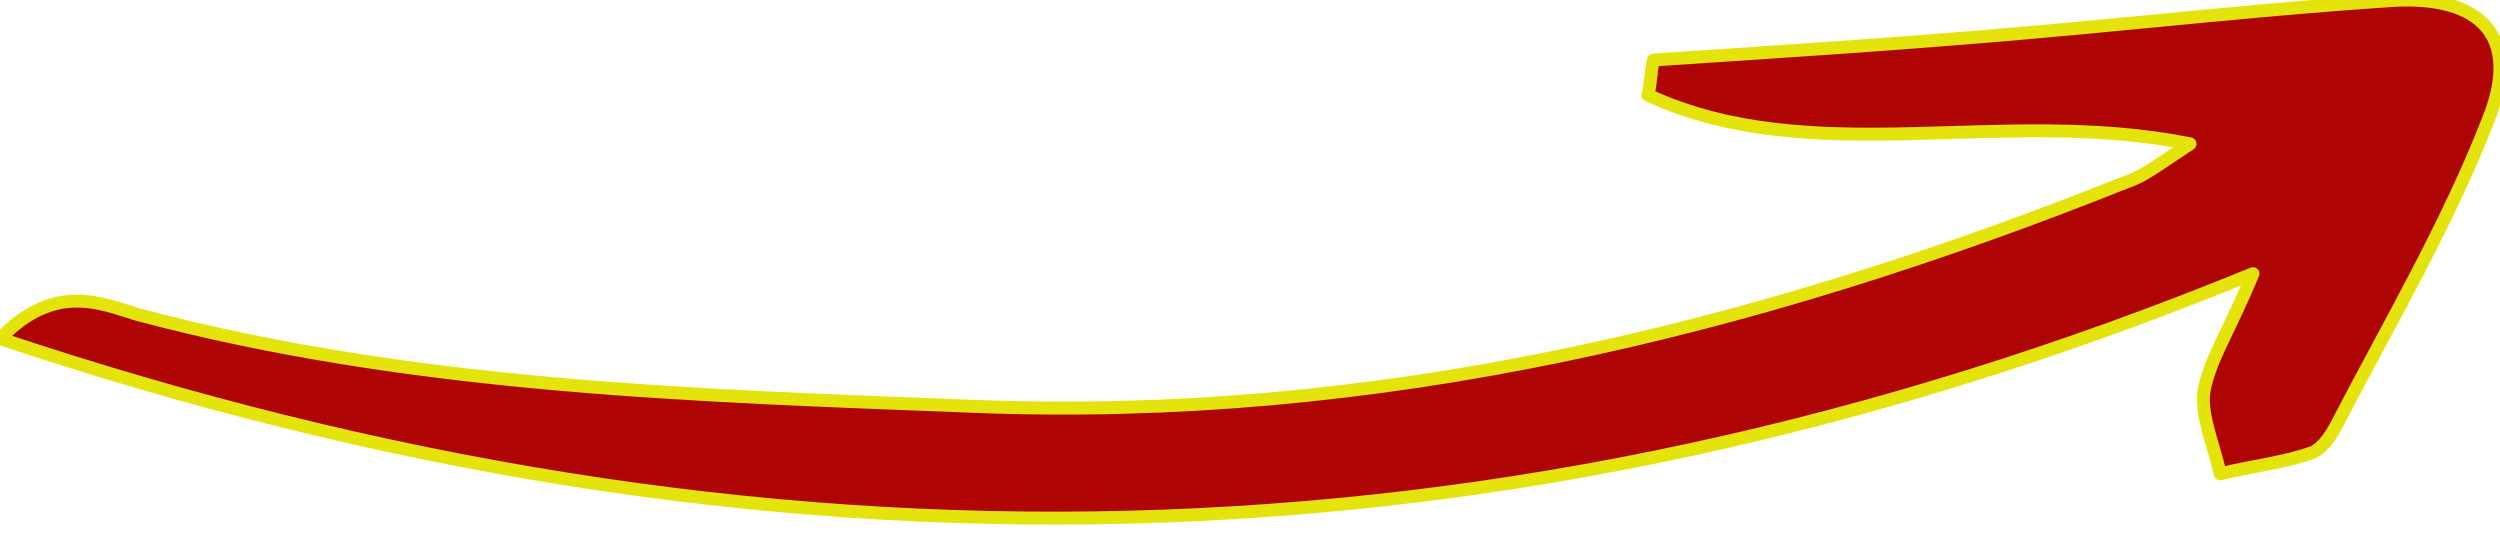
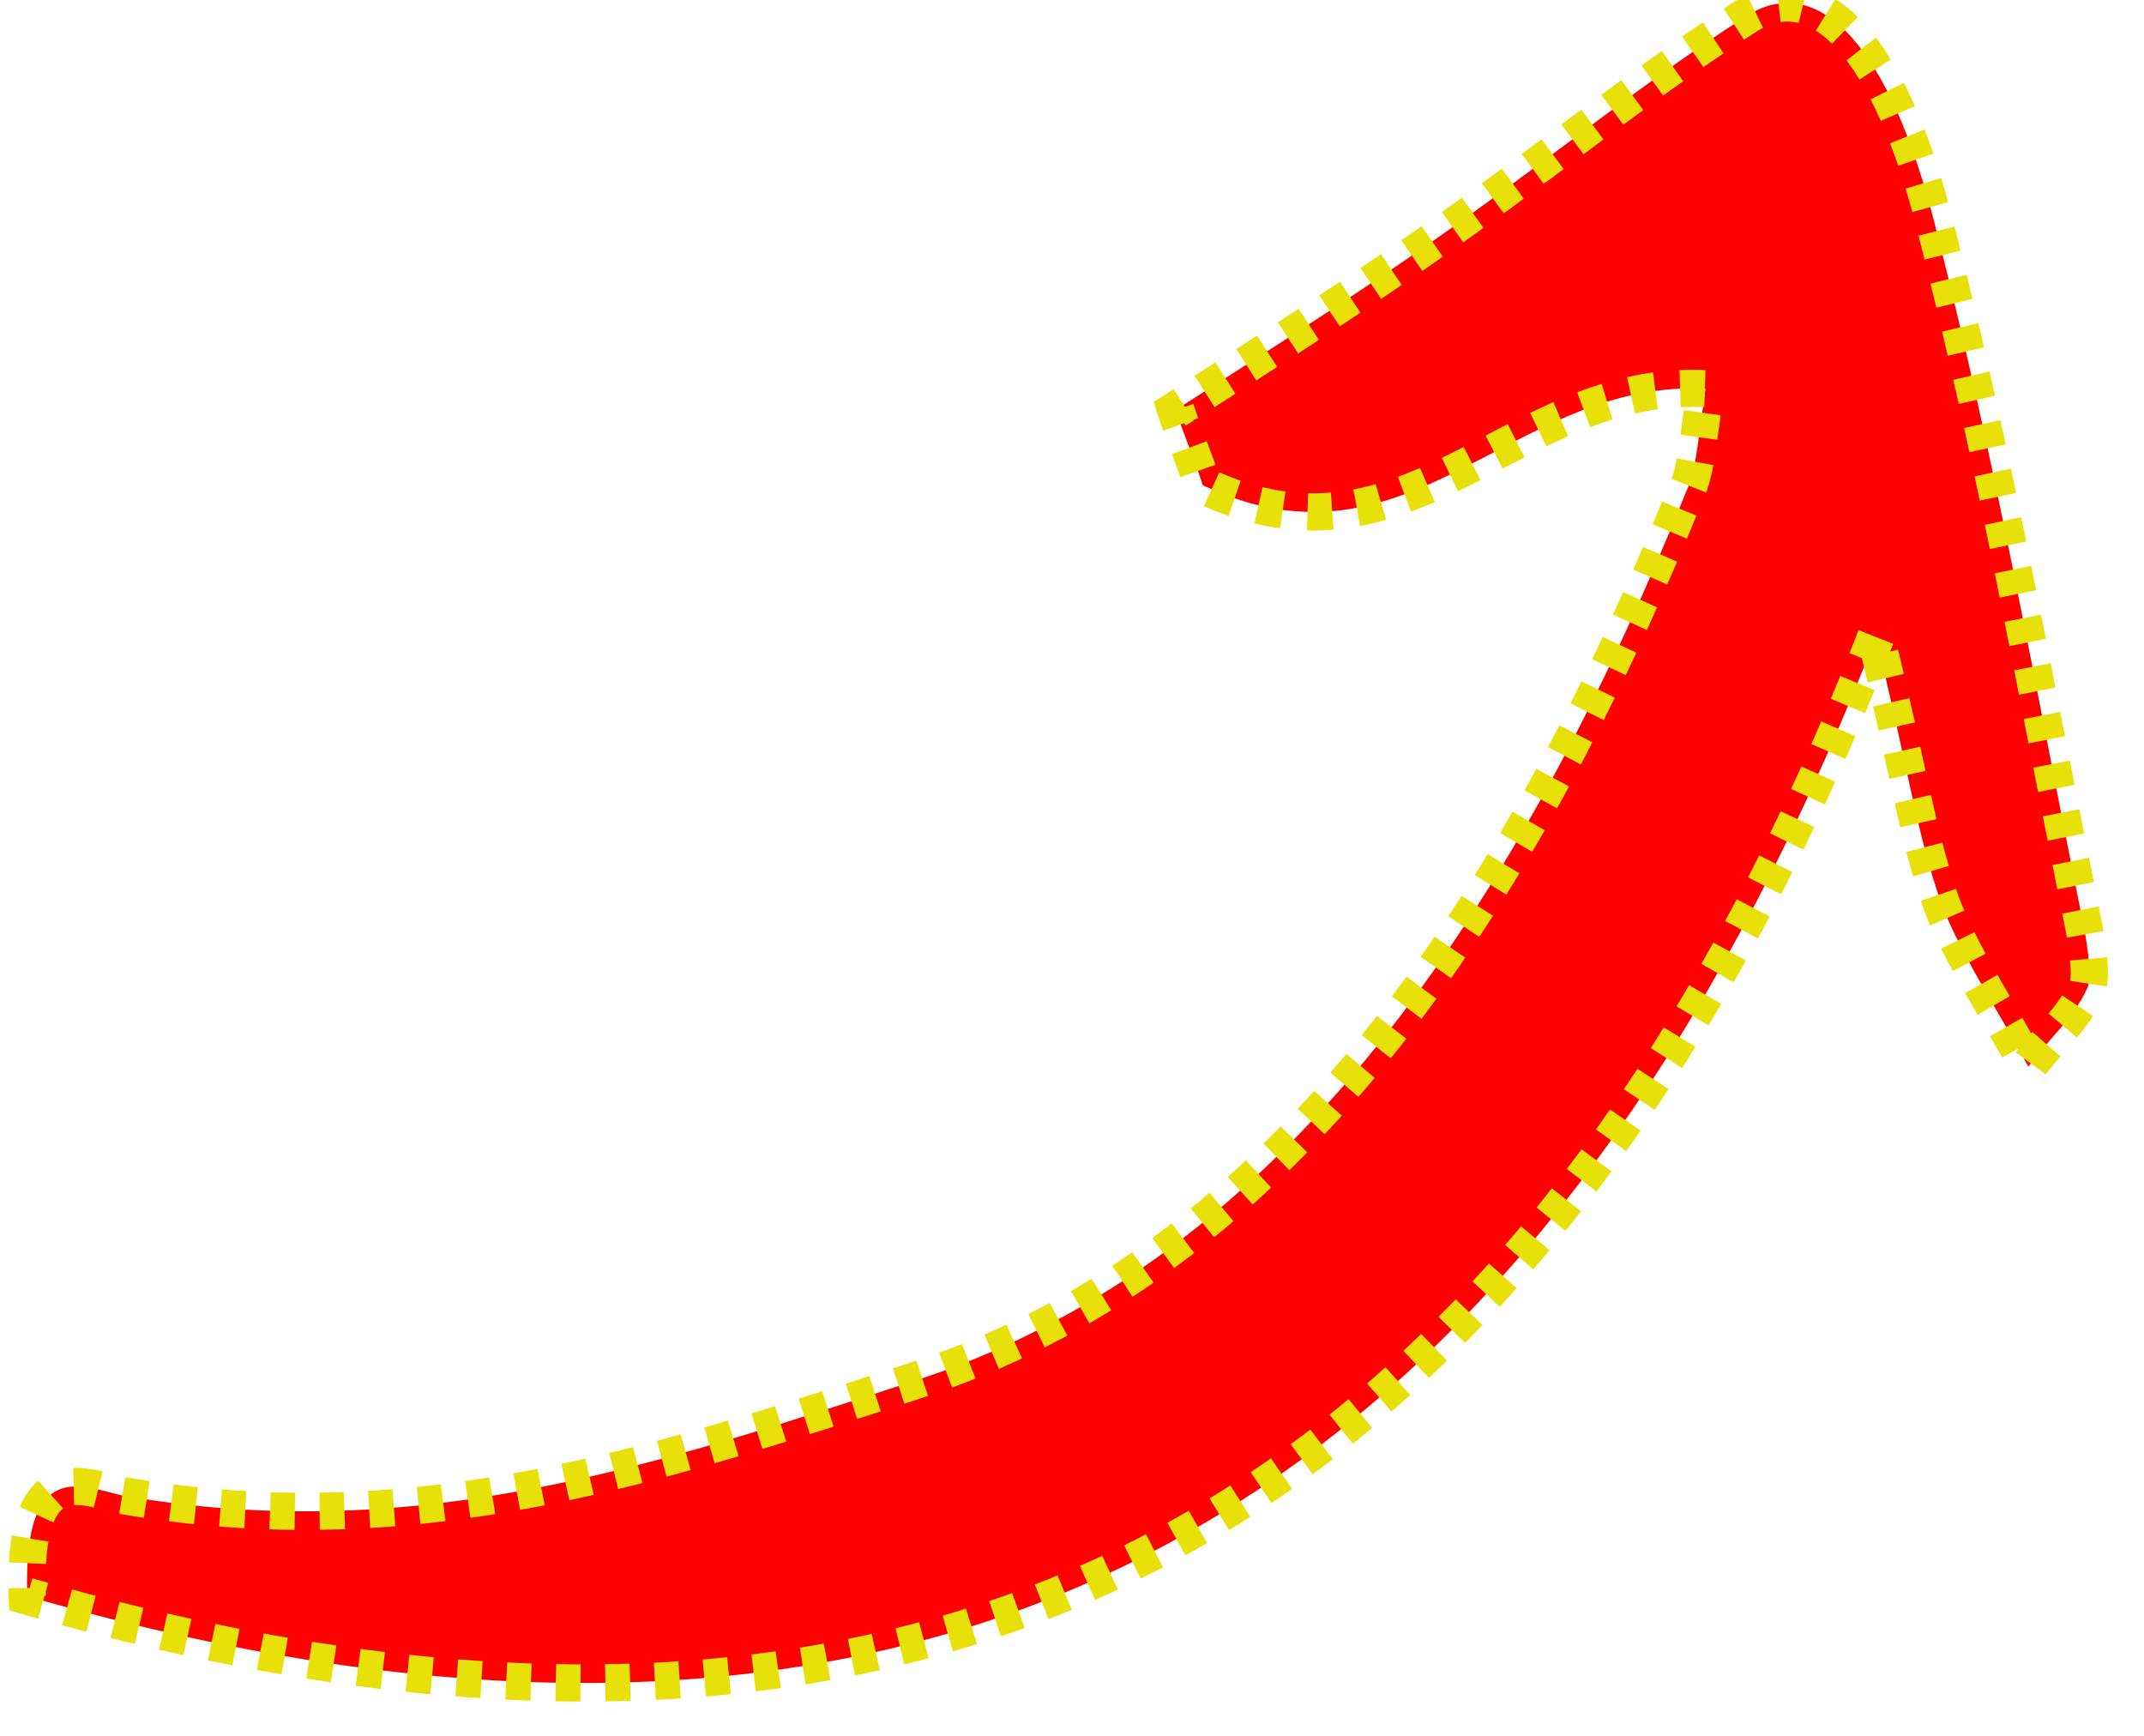
- <svg xmlns="http://www.w3.org/2000/svg" viewBox="0 0 193 41.319" fill="none">
-   <defs />
-   <path d="M173.928 21.129C115.811 44.939 58.751 45.774 0 26.142C4.227 21.756 7.819 23.427 10.567 24.262C31.7 29.901 53.468 30.528 75.024 31.363C106.09 32.616 135.465 25.515 164.207 14.028C165.475 13.61 166.532 12.775 169.068 11.104C154.486 8.18 139.903 13.193 127.223 7.345C127.435 6.509 127.435 5.465 127.646 4.63C137.156 4.003 146.877 3.377 156.388 2.541C165.898 1.706 175.196 0.662 184.706 0.035C191.68 -0.383 194.639 2.959 192.103 9.225C188.933 17.37 184.495 24.889 180.48 32.616C180.057 33.452 179.423 34.496 178.578 34.914C176.253 35.749 173.928 35.958 171.392 36.584C170.97 34.496 169.913 32.199 170.124 30.319C170.547 27.813 172.026 25.724 173.928 21.129Z" style="stroke-linecap: round; stroke-linejoin: round; fill: rgb(175, 4, 4); stroke: rgb(228, 228, 12);" />
+ <svg xmlns="http://www.w3.org/2000/svg" viewBox="0 0 173 140">
+   <g class="layer">
+     <path d="m156.41,81.2c-56.01,56.58 -111,58.56 -167.62,11.91c4.08,-10.41 7.54,-6.44 10.19,-4.47c20.36,13.4 41.34,14.9 62.11,16.87c29.94,2.99 58.26,-13.88 85.96,-41.19c1.21,-1 2.24,-2.97 4.68,-6.96c-14.05,-6.94 -28.11,4.97 -40.33,-8.94c0.21,-1.97 0.21,-4.44 0.41,-6.44c9.17,-1.5 18.53,-2.97 27.7,-4.97c9.17,-1.97 18.13,-4.47 27.29,-5.97c6.72,-0.97 9.57,6.96 7.12,21.84c-3.06,19.37 -7.32,37.24 -11.2,55.61c-0.4,1.97 -1.02,4.47 -1.83,5.44c-2.25,2 -4.48,2.5 -6.93,3.97c-0.4,-4.94 -1.43,-10.41 -1.22,-14.88c0.41,-5.97 1.84,-10.93 3.67,-21.84l0,0.02z" fill="#ff0000" id="svg_1" stroke="#e8e009" stroke-dasharray="2,2" stroke-width="3" transform="rotate(-23.356 81.789 78.501)" />
+   </g>
</svg>
